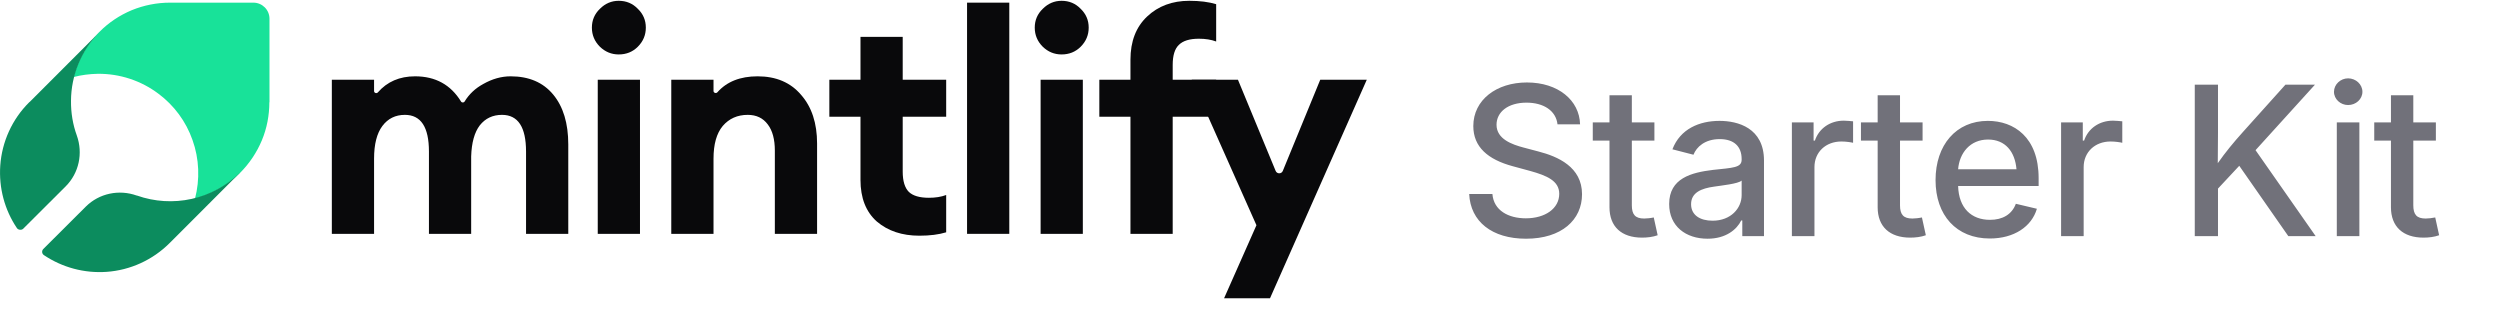
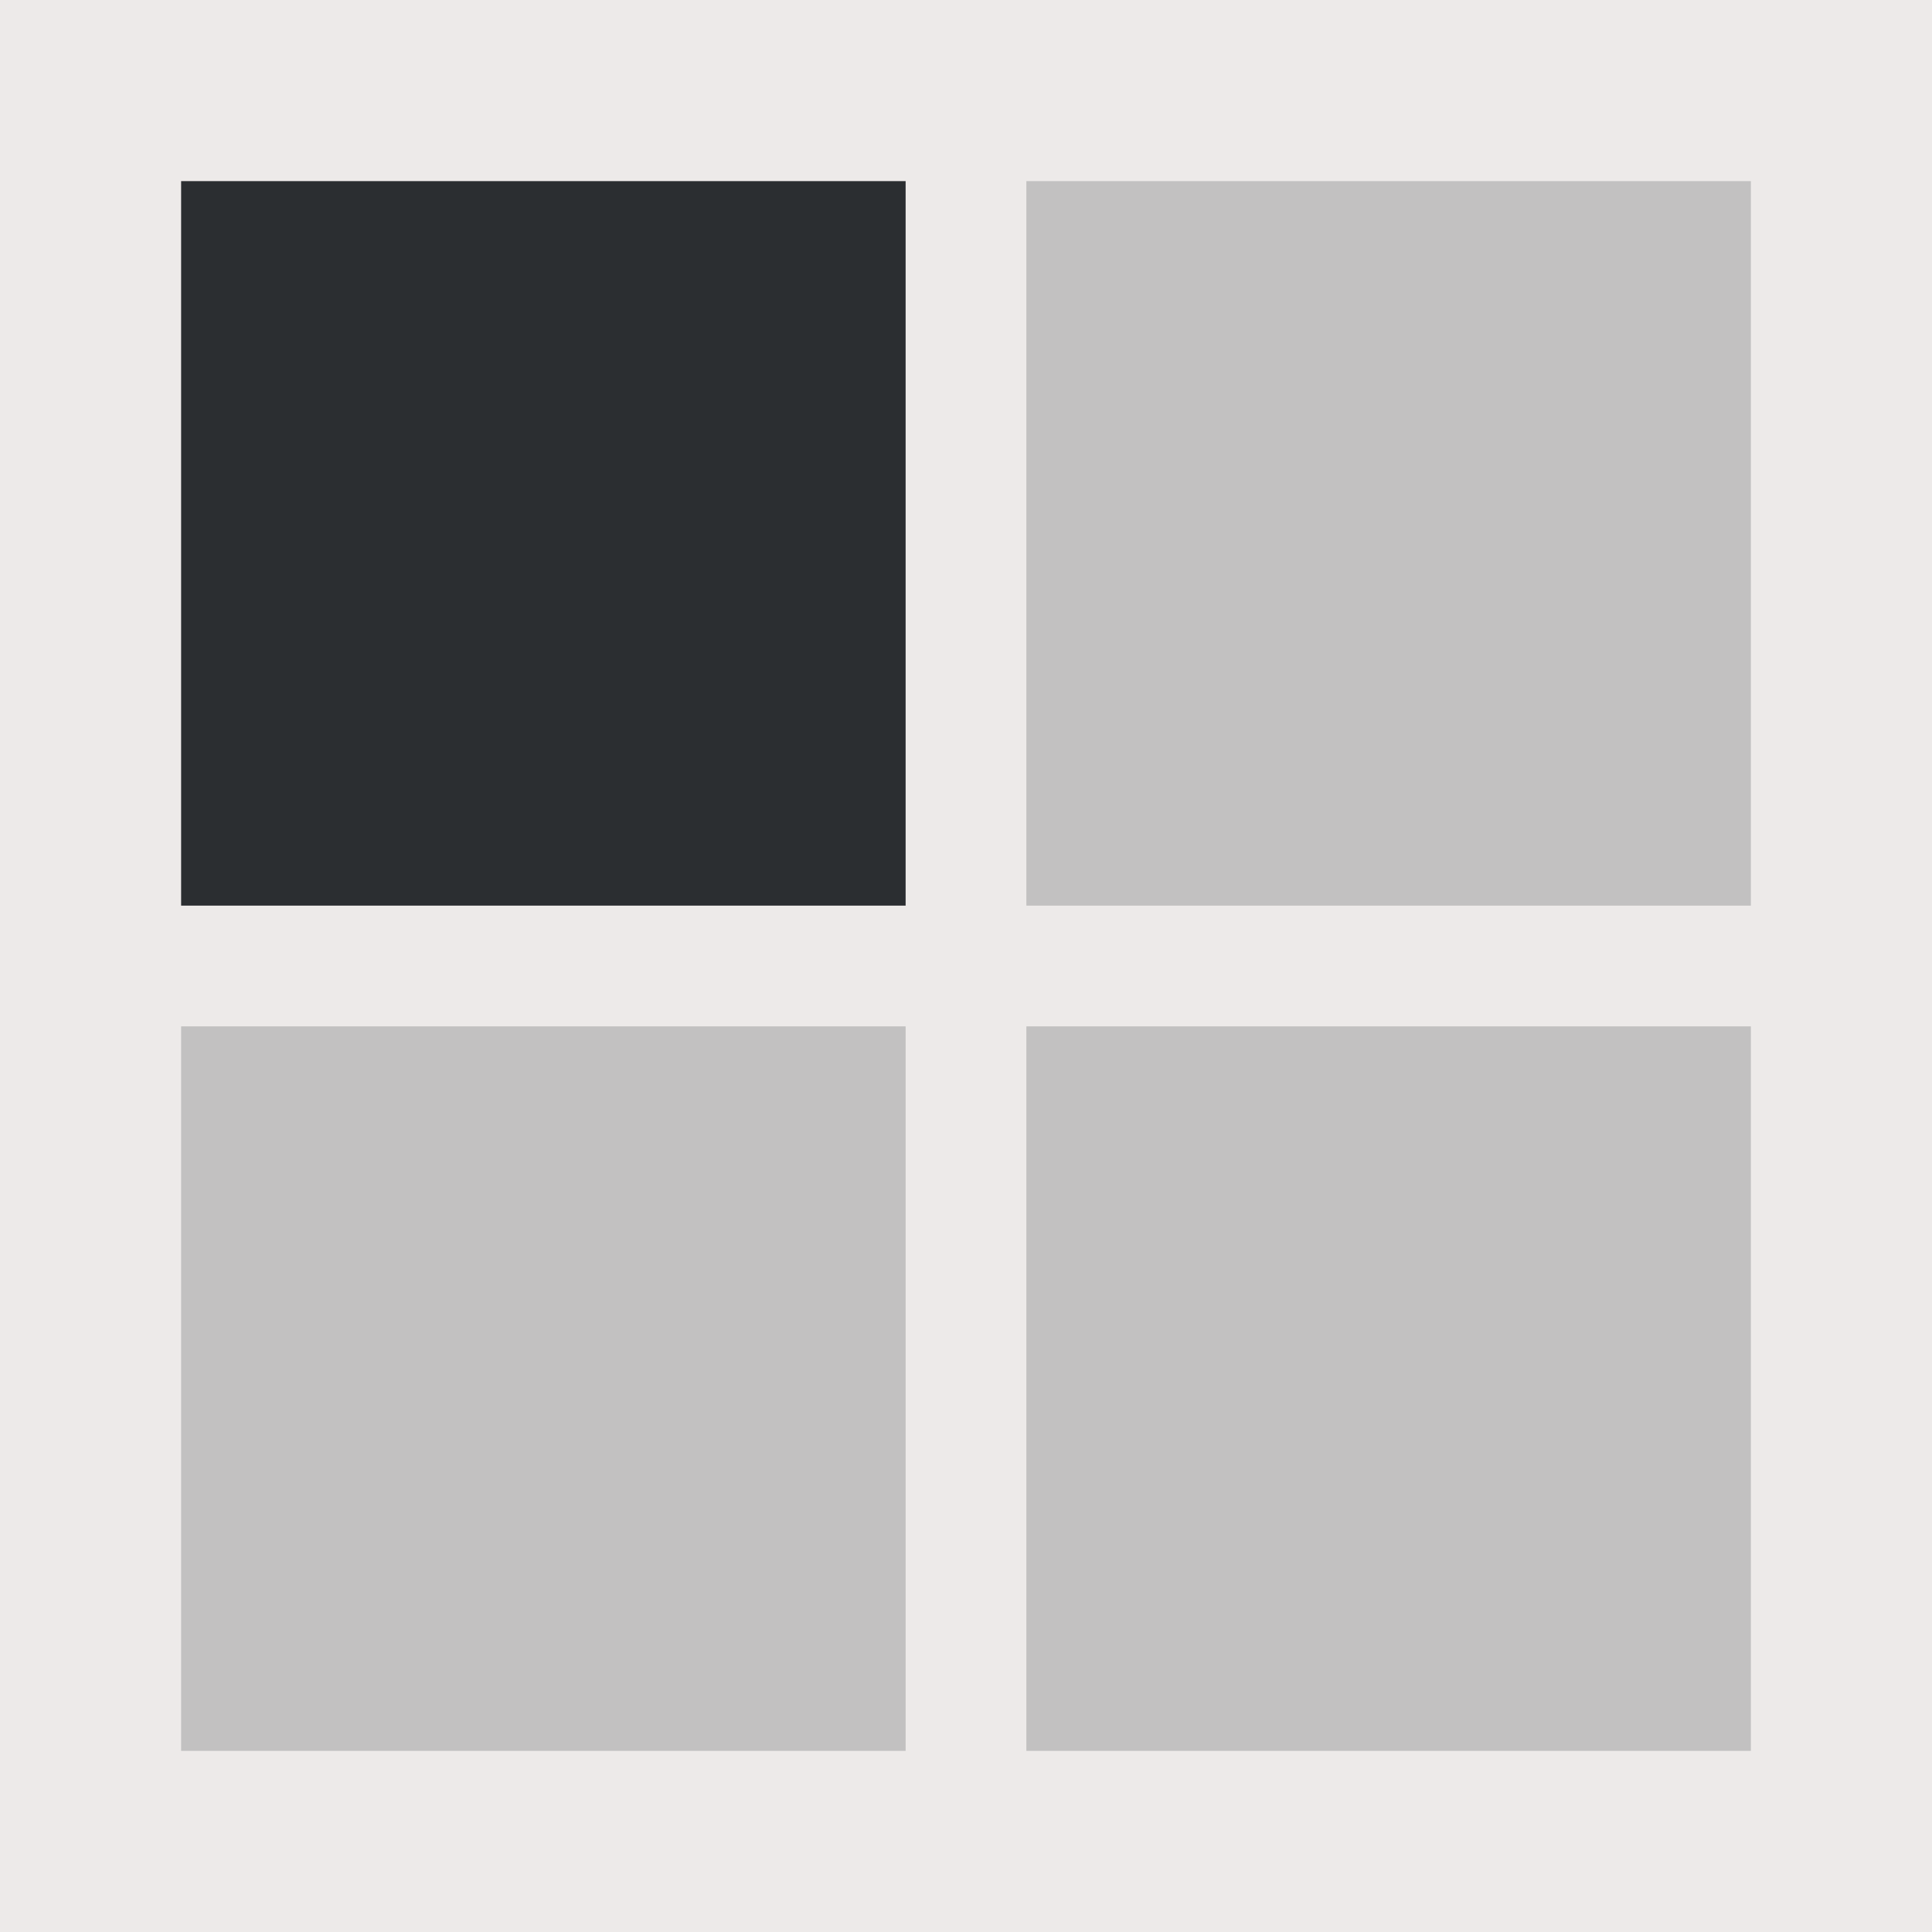
- <svg xmlns="http://www.w3.org/2000/svg" width="180" height="23" viewBox="0 0 180 23" fill="none">
-   <path d="M91.44 21.476H88.133L90.464 16.216L85.802 5.74H89.132L91.847 12.307C91.943 12.536 92.268 12.536 92.362 12.306L95.058 5.74H98.409L91.44 21.476Z" fill="#09090B" />
-   <path d="M81.393 16.837V8.403H79.152V5.74H81.393V4.297C81.393 2.98 81.792 1.944 82.592 1.19C83.391 0.435 84.404 0.058 85.633 0.058C86.387 0.058 87.031 0.139 87.564 0.302V2.988C87.208 2.854 86.794 2.788 86.32 2.788C85.655 2.788 85.174 2.936 84.878 3.232C84.582 3.513 84.434 3.994 84.434 4.674V5.74H87.564V8.403H84.434V16.837H81.393Z" fill="#09090B" />
-   <path d="M76.433 3.92C75.915 3.92 75.463 3.735 75.079 3.365C74.694 2.98 74.502 2.521 74.502 1.989C74.502 1.456 74.694 1.005 75.079 0.635C75.463 0.25 75.915 0.058 76.433 0.058C76.98 0.058 77.438 0.25 77.809 0.635C78.193 1.005 78.386 1.456 78.386 1.989C78.386 2.521 78.193 2.98 77.809 3.365C77.438 3.735 76.98 3.92 76.433 3.92ZM74.924 16.837V5.74H77.964V16.837H74.924Z" fill="#09090B" />
-   <path d="M69.628 16.837V0.191H72.669V16.837H69.628Z" fill="#09090B" />
-   <path d="M66.194 16.97C64.951 16.97 63.93 16.63 63.131 15.949C62.347 15.254 61.955 14.255 61.955 12.953V8.403H59.713V5.74H61.955V2.655H64.995V5.74H68.125V8.403H64.995V12.354C64.995 13.034 65.143 13.523 65.439 13.819C65.735 14.1 66.216 14.24 66.882 14.24C67.355 14.24 67.769 14.174 68.125 14.04V16.726C67.592 16.889 66.948 16.97 66.194 16.97Z" fill="#09090B" />
-   <path d="M48.332 16.837V5.74H51.373V6.551C51.373 6.688 51.559 6.748 51.65 6.646C52.328 5.879 53.293 5.495 54.546 5.495C55.878 5.495 56.921 5.939 57.676 6.827C58.445 7.7 58.83 8.869 58.83 10.334V16.837H55.789V10.844C55.789 10.03 55.619 9.402 55.279 8.958C54.939 8.499 54.458 8.27 53.836 8.27C53.096 8.27 52.497 8.536 52.038 9.069C51.594 9.601 51.373 10.386 51.373 11.421V16.837H48.332Z" fill="#09090B" />
-   <path d="M44.547 3.92C44.029 3.92 43.578 3.735 43.193 3.365C42.809 2.98 42.616 2.521 42.616 1.989C42.616 1.456 42.809 1.005 43.193 0.635C43.578 0.25 44.029 0.058 44.547 0.058C45.095 0.058 45.553 0.25 45.923 0.635C46.308 1.005 46.5 1.456 46.5 1.989C46.5 2.521 46.308 2.98 45.923 3.365C45.553 3.735 45.095 3.92 44.547 3.92ZM43.038 16.837V5.74H46.079V16.837H43.038Z" fill="#09090B" />
-   <path d="M37.875 16.837V10.911C37.875 9.15 37.298 8.27 36.144 8.27C35.478 8.27 34.945 8.521 34.546 9.024C34.161 9.527 33.954 10.275 33.924 11.266V16.837H30.884V10.911C30.884 9.15 30.306 8.27 29.152 8.27C28.472 8.27 27.932 8.536 27.532 9.069C27.133 9.601 26.933 10.386 26.933 11.421V16.837H23.892V5.74H26.933V6.559C26.933 6.695 27.116 6.755 27.206 6.652C27.878 5.881 28.771 5.495 29.885 5.495C31.349 5.495 32.452 6.1 33.193 7.309C33.252 7.404 33.395 7.403 33.454 7.307C33.774 6.78 34.219 6.361 34.79 6.05C35.441 5.68 36.099 5.495 36.765 5.495C38.082 5.495 39.103 5.932 39.828 6.805C40.553 7.678 40.916 8.876 40.916 10.4V16.837H37.875Z" fill="#09090B" />
-   <path d="M19.403 7.362V1.35C19.403 0.705 18.879 0.191 18.244 0.191H12.235C11.291 0.191 10.357 0.378 9.487 0.733C8.618 1.098 7.824 1.621 7.16 2.295L7.114 2.341C6.235 3.23 5.609 4.333 5.291 5.548C5.861 5.399 6.45 5.324 7.039 5.314C8.609 5.296 10.151 5.801 11.403 6.745C12.534 7.586 13.394 8.746 13.861 10.083C14.347 11.438 14.403 12.916 14.039 14.309C15.244 13.991 16.356 13.364 17.244 12.486L17.291 12.439C17.954 11.775 18.487 10.98 18.851 10.111C19.216 9.241 19.393 8.306 19.393 7.362H19.403Z" fill="#18E299" />
-   <path d="M5.112 7.26C5.121 5.416 5.857 3.646 7.151 2.324L2.151 7.326C2.133 7.344 2.114 7.354 2.095 7.372C0.876 8.583 0.14 10.204 0.019 11.918C-0.092 13.52 0.327 15.103 1.22 16.426C1.306 16.552 1.537 16.593 1.667 16.472L4.73 13.417C5.689 12.458 5.987 11.033 5.531 9.757C5.242 8.965 5.103 8.117 5.112 7.26Z" fill="#0C8C5E" />
-   <path d="M17.262 12.44C16.303 13.38 15.102 14.032 13.799 14.321C12.486 14.61 11.127 14.526 9.861 14.079C9.861 14.079 9.851 14.079 9.842 14.079C8.567 13.622 7.142 13.921 6.183 14.871L3.12 17.926C2.99 18.056 3.009 18.27 3.167 18.373C4.489 19.258 6.072 19.686 7.673 19.574C9.386 19.453 10.997 18.717 12.216 17.497L12.263 17.451L17.262 12.449V12.44Z" fill="#0C8C5E" />
-   <text x="105" y="17" font-family="Inter, ui-sans-serif, system-ui, -apple-system, sans-serif" font-size="15" font-weight="500" fill="#71717A" letter-spacing="-0.01em">Starter Kit</text>
+ <svg xmlns="http://www.w3.org/2000/svg" viewBox="0 0 32 32">
+   <rect width="32" height="32" fill="#edeae9" />
+   <path fill="#2b2e31" d="M3 3h12v12H3z" />
+   <path fill="#2b2e31" opacity=".22" d="M17 3h12v12H17zM3 17h12v12H3zM17 17h12v12H17z" />
</svg>
